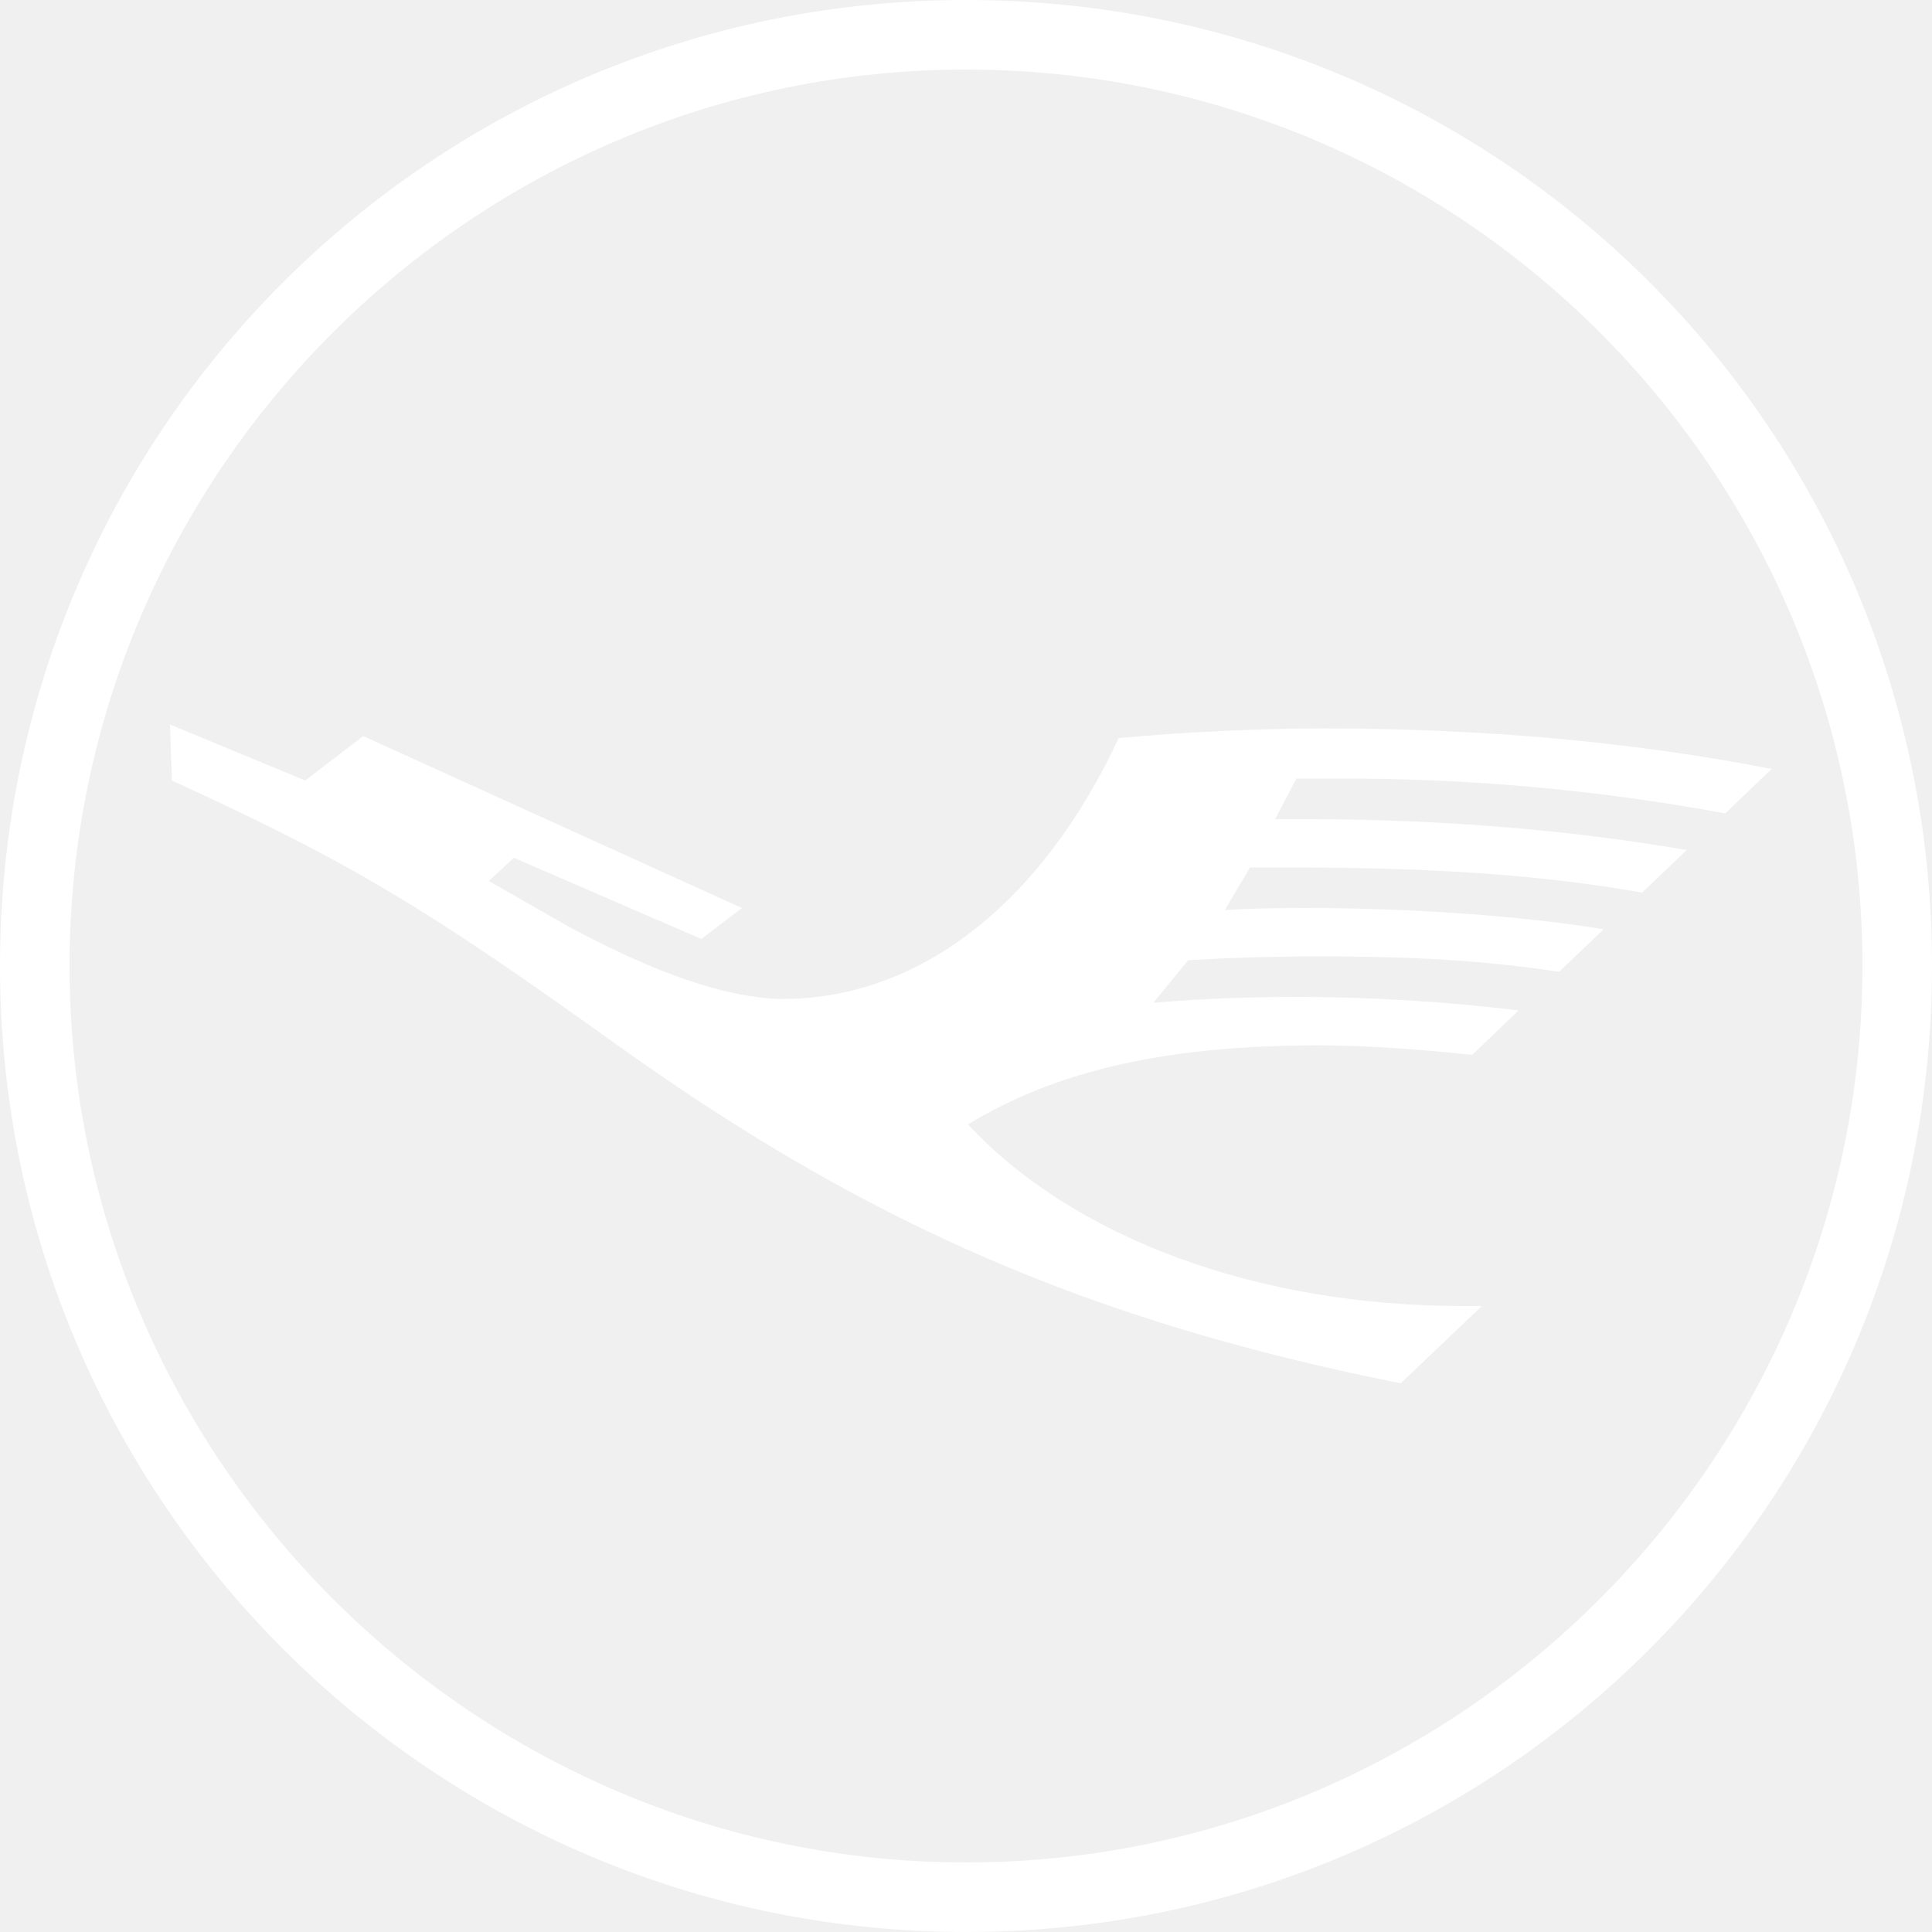
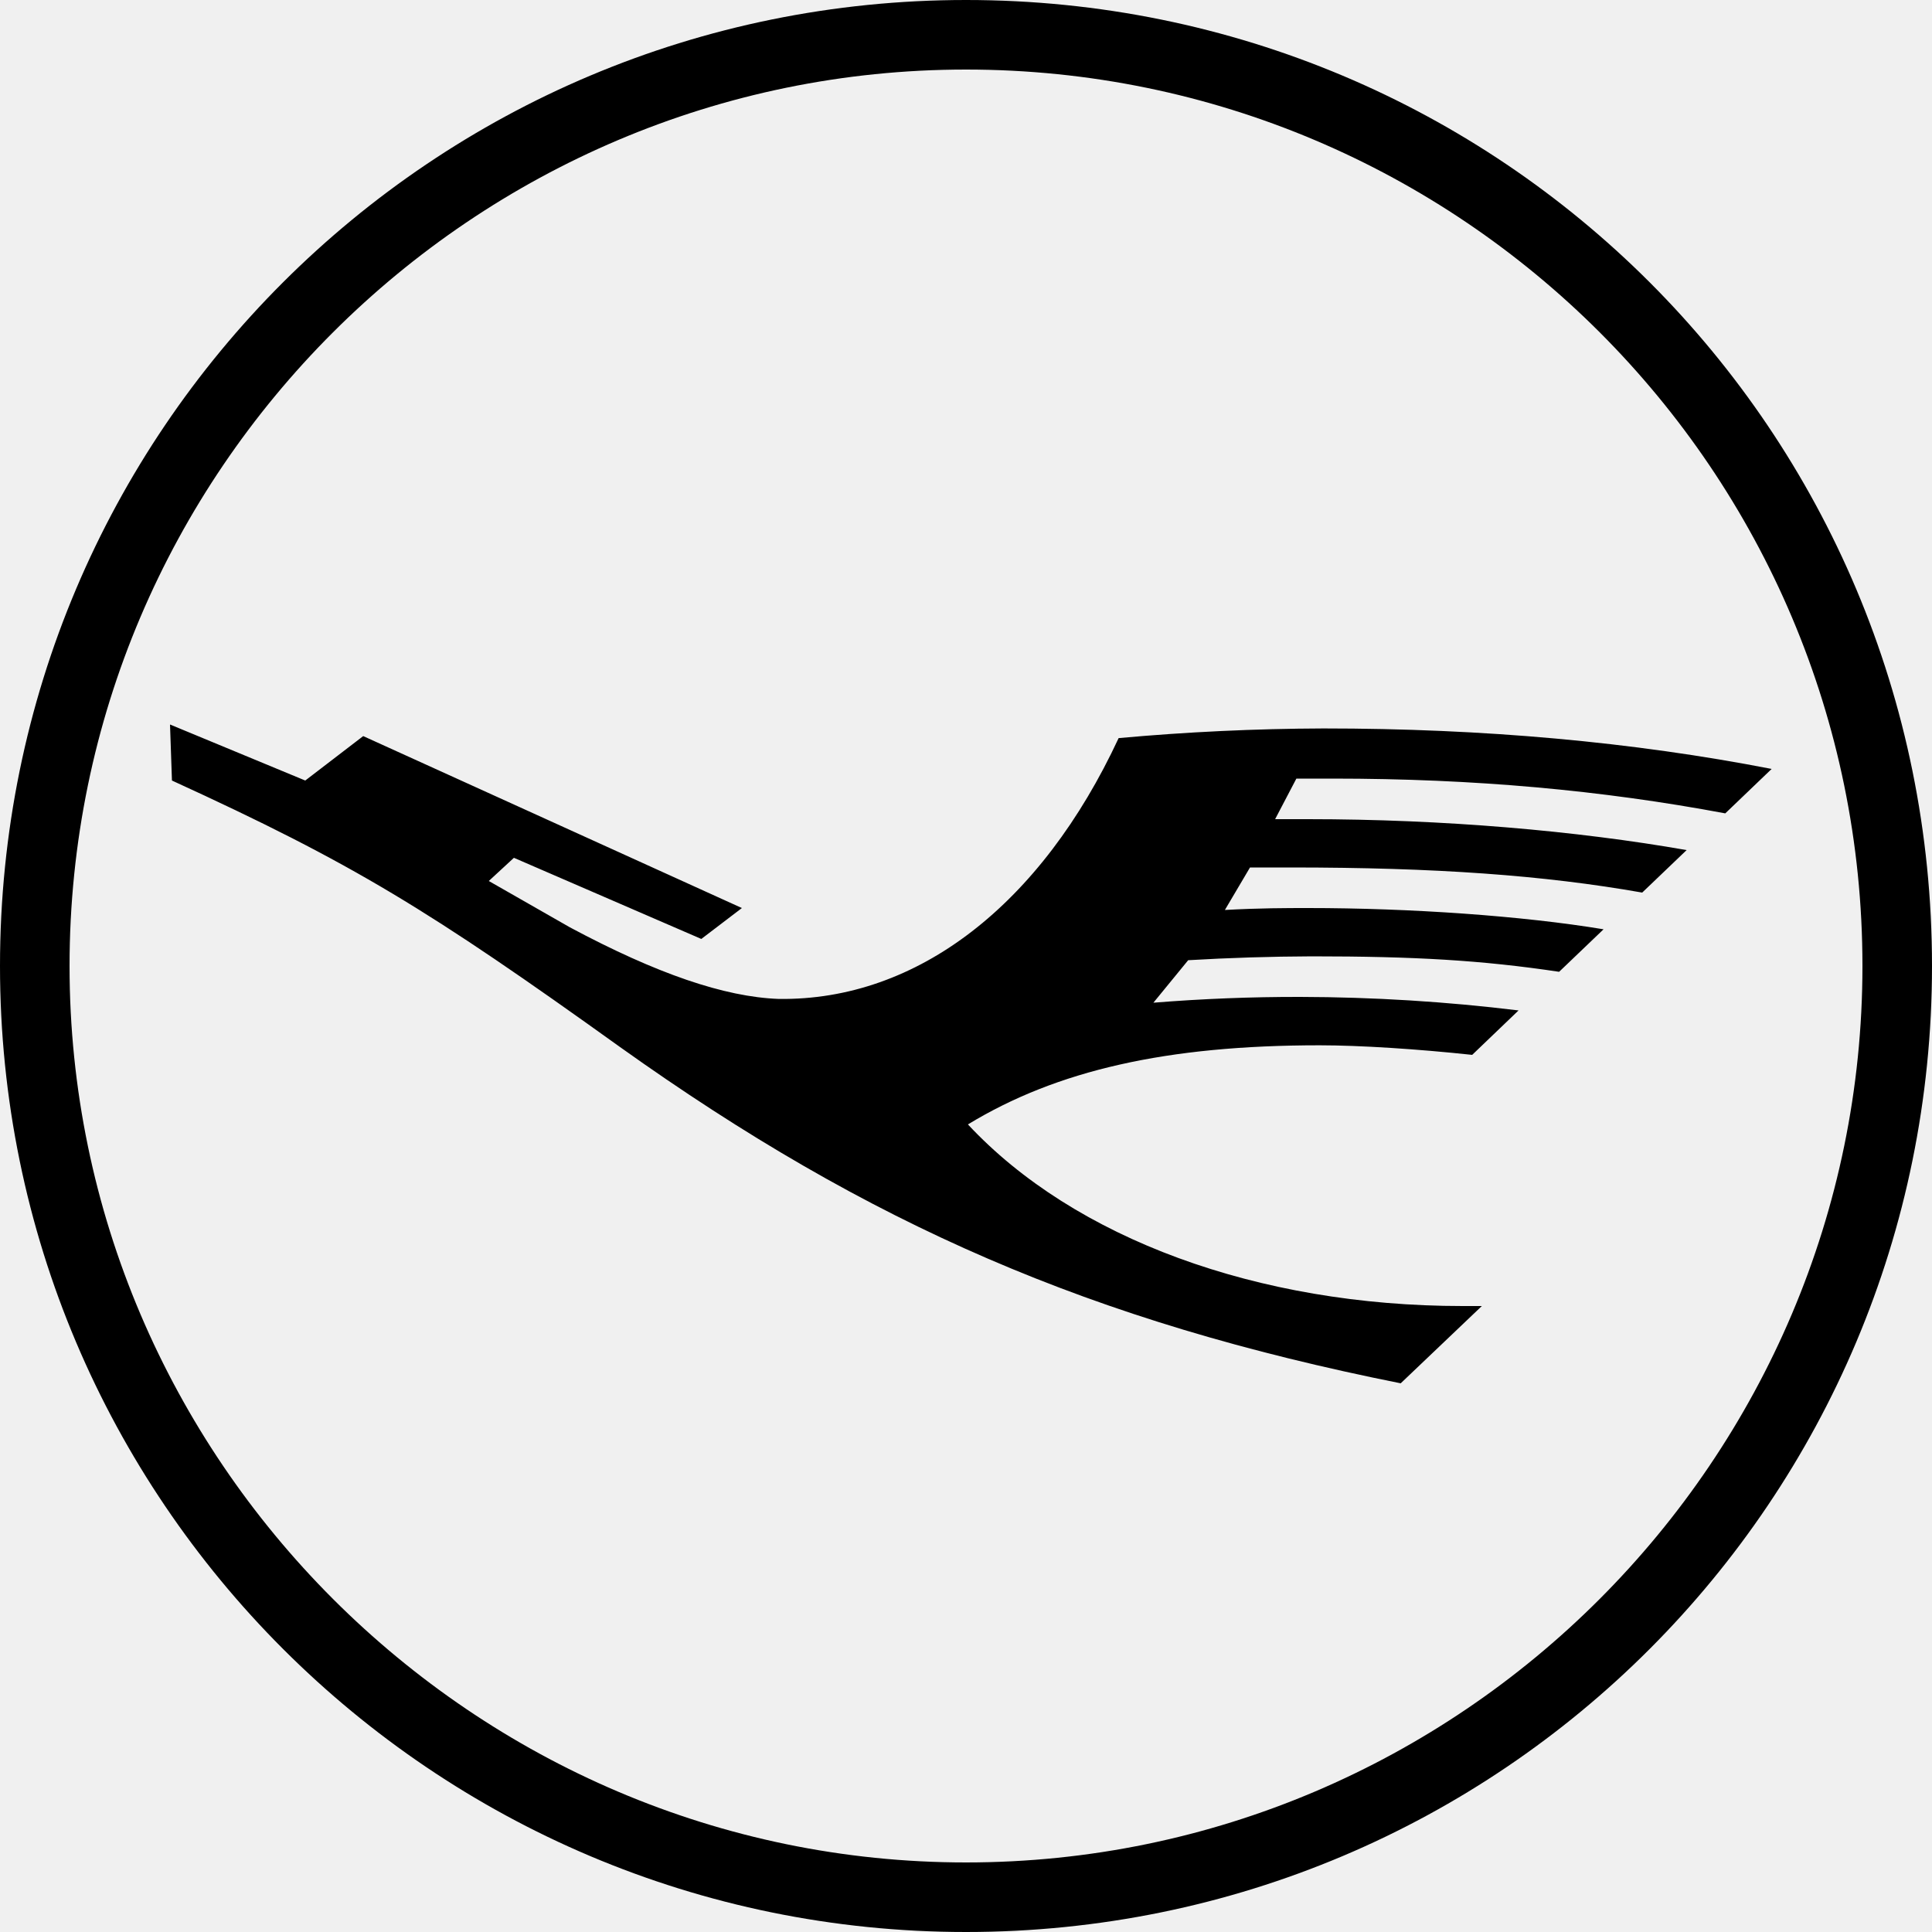
- <svg xmlns="http://www.w3.org/2000/svg" width="1em" height="1em" viewBox="0 0 24 24">
-   <path fill="white" d="M24 12c0-6.648-5.352-12-12-12C5.376 0 0 5.352 0 12c0 6.624 5.376 12 12 12c6.648 0 12-5.376 12-12m-.864 0c0 6.12-4.992 11.136-11.136 11.136C5.88 23.136.864 18.121.864 12C.864 5.856 5.88.864 12 .864C18.144.864 23.136 5.856 23.136 12m-6.888-.72c-.264 0-.6 0-1.032.024l.312-.528h.504c1.8 0 3.144.096 4.368.312l.552-.528c-1.368-.24-3.024-.384-4.704-.384h-.408l.264-.504h.456a26 26 0 0 1 4.872.432l.576-.552c-1.728-.336-3.576-.503-5.568-.503q-1.274.004-2.544.12c-.96 2.063-2.496 3.264-4.224 3.24c-.672-.025-1.513-.312-2.592-.889l-1.008-.576l.312-.288l2.328 1.008l.504-.384l-4.704-2.136l-.72.552L2.112 9l.024.696c2.256 1.032 3.192 1.608 5.568 3.312c3.096 2.208 5.856 3.408 9.696 4.176l1.008-.96h-.24c-2.544 0-4.824-.84-6.144-2.256c1.104-.672 2.471-.983 4.368-.983c.504 0 1.224.047 1.896.119l.576-.552a23 23 0 0 0-2.712-.168a22 22 0 0 0-1.824.072l.432-.528q.767-.045 1.536-.048c1.272 0 2.112.048 3.072.192l.552-.528c-1.008-.167-2.4-.264-3.672-.264" />
+ <svg xmlns="http://www.w3.org/2000/svg" role="img" viewBox="0 0 24 24">
+   <path d="M24,12c0-6.648-5.352-12-12-12C5.376,0,0,5.352,0,12c0,6.624,5.376,12,12,12C18.648,24,24,18.624,24,12z M23.136,12c0,6.12-4.992,11.136-11.136,11.136C5.88,23.136,0.864,18.121,0.864,12C0.864,5.856,5.88,0.864,12,0.864 C18.144,0.864,23.136,5.856,23.136,12z M16.248,11.28c-0.264,0-0.6,0-1.032,0.024l0.312-0.528h0.504c1.8,0,3.144,0.096,4.368,0.312 l0.552-0.528c-1.368-0.24-3.024-0.384-4.704-0.384H15.84l0.264-0.504h0.456c1.752,0,3.336,0.144,4.872,0.432l0.576-0.552 c-1.728-0.336-3.576-0.503-5.568-0.503c-0.849,0.003-1.698,0.043-2.544,0.12c-0.96,2.063-2.496,3.264-4.224,3.24 C9,12.384,8.159,12.097,7.08,11.52l-1.008-0.576l0.312-0.288l2.328,1.008l0.504-0.384L4.512,9.144l-0.72,0.552L2.112,9l0.024,0.696 c2.256,1.032,3.192,1.608,5.568,3.312c3.096,2.208,5.856,3.408,9.696,4.176l1.008-0.96h-0.24c-2.544,0-4.824-0.84-6.144-2.256 c1.104-0.672,2.471-0.983,4.368-0.983c0.504,0,1.224,0.047,1.896,0.119l0.576-0.552c-0.9-0.11-1.805-0.166-2.712-0.168 c-0.609-0.001-1.217,0.023-1.824,0.072l0.432-0.528c0.511-0.03,1.024-0.046,1.536-0.048c1.272,0,2.112,0.048,3.072,0.192 l0.552-0.528C18.912,11.377,17.52,11.28,16.248,11.28z" />
</svg>
